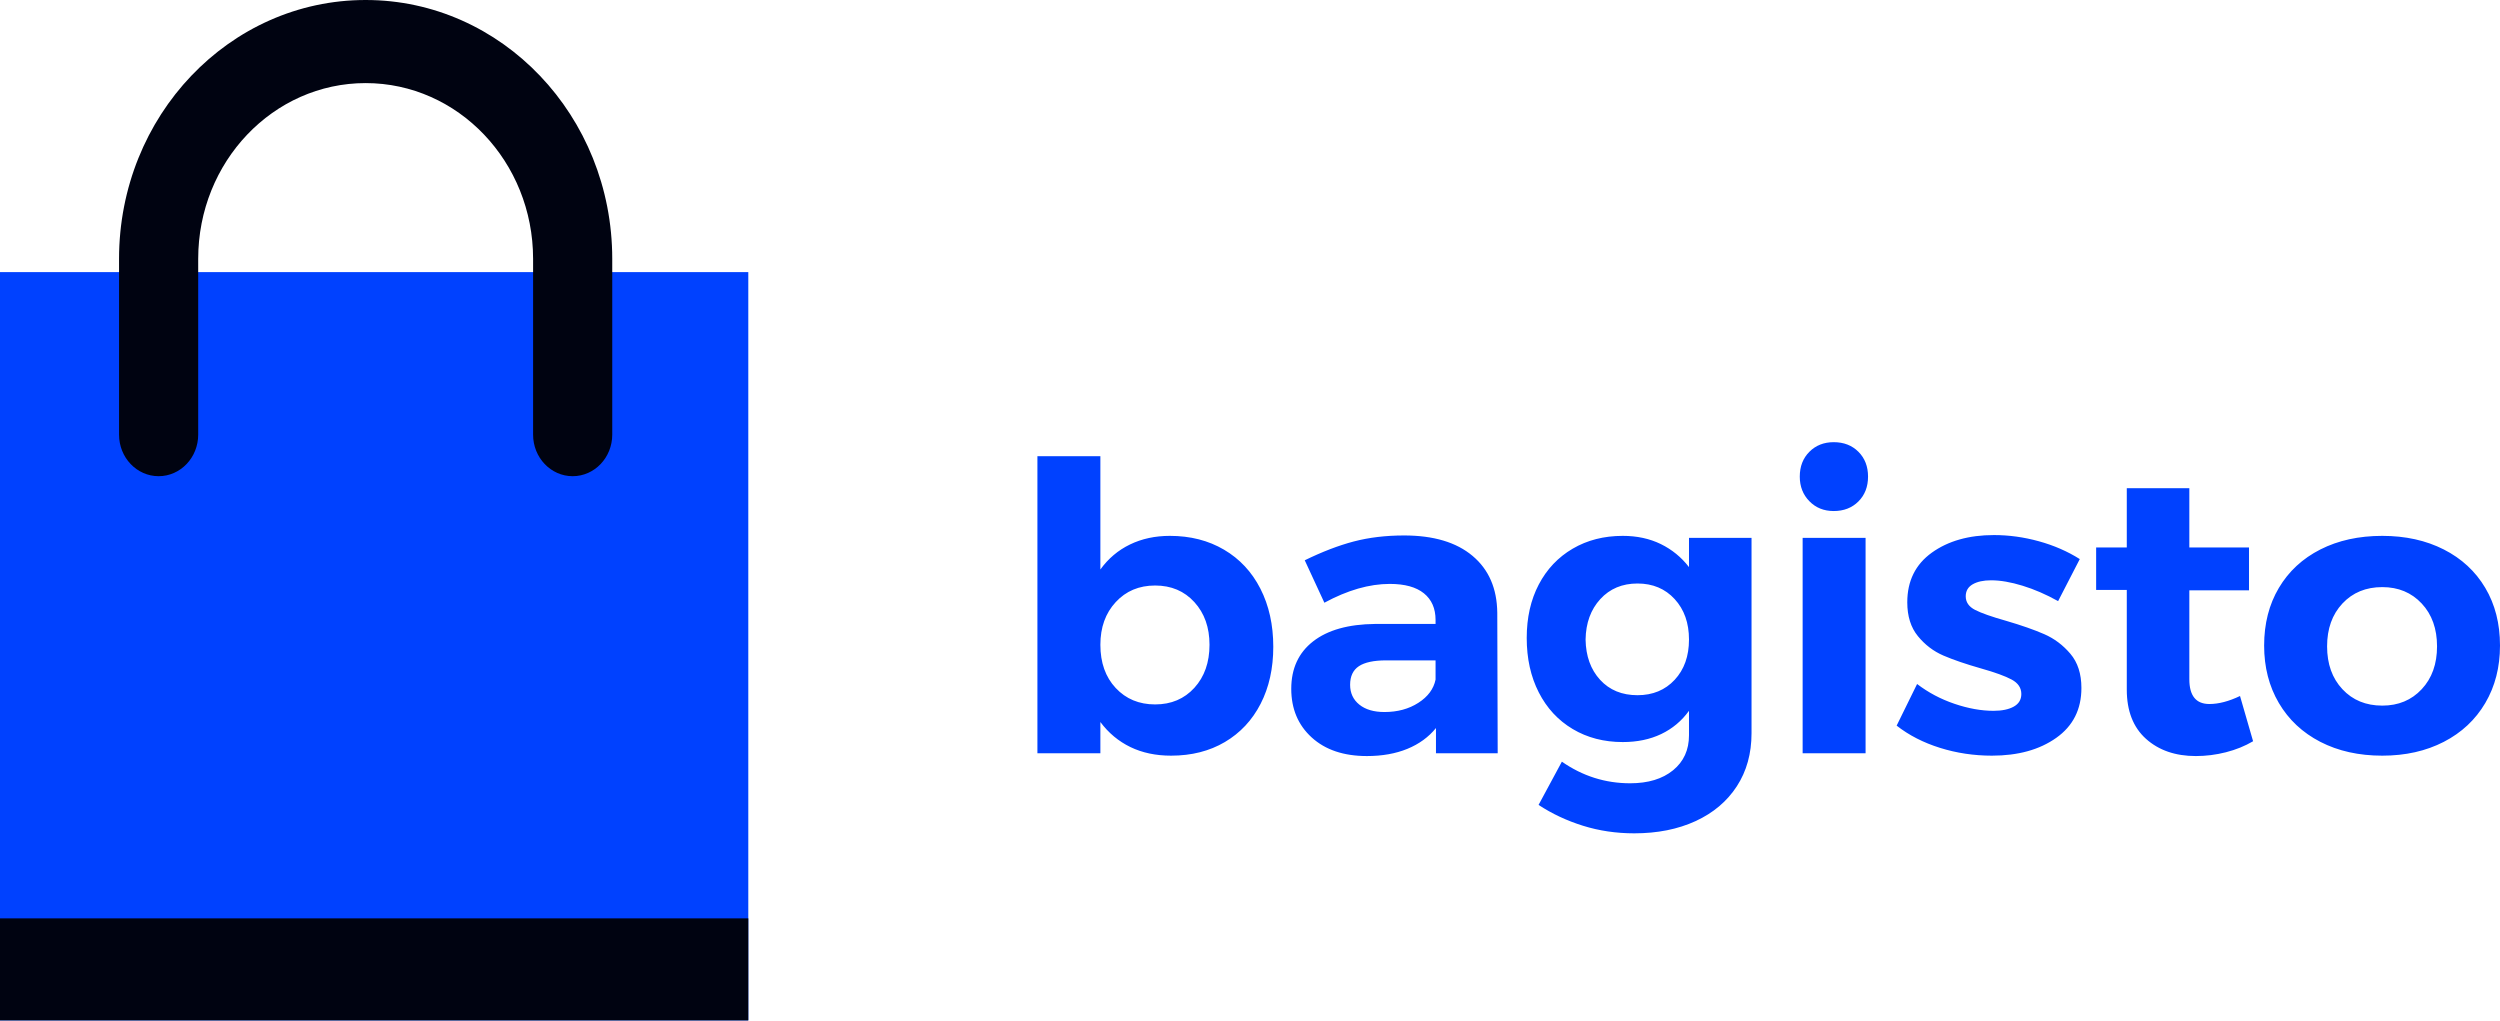
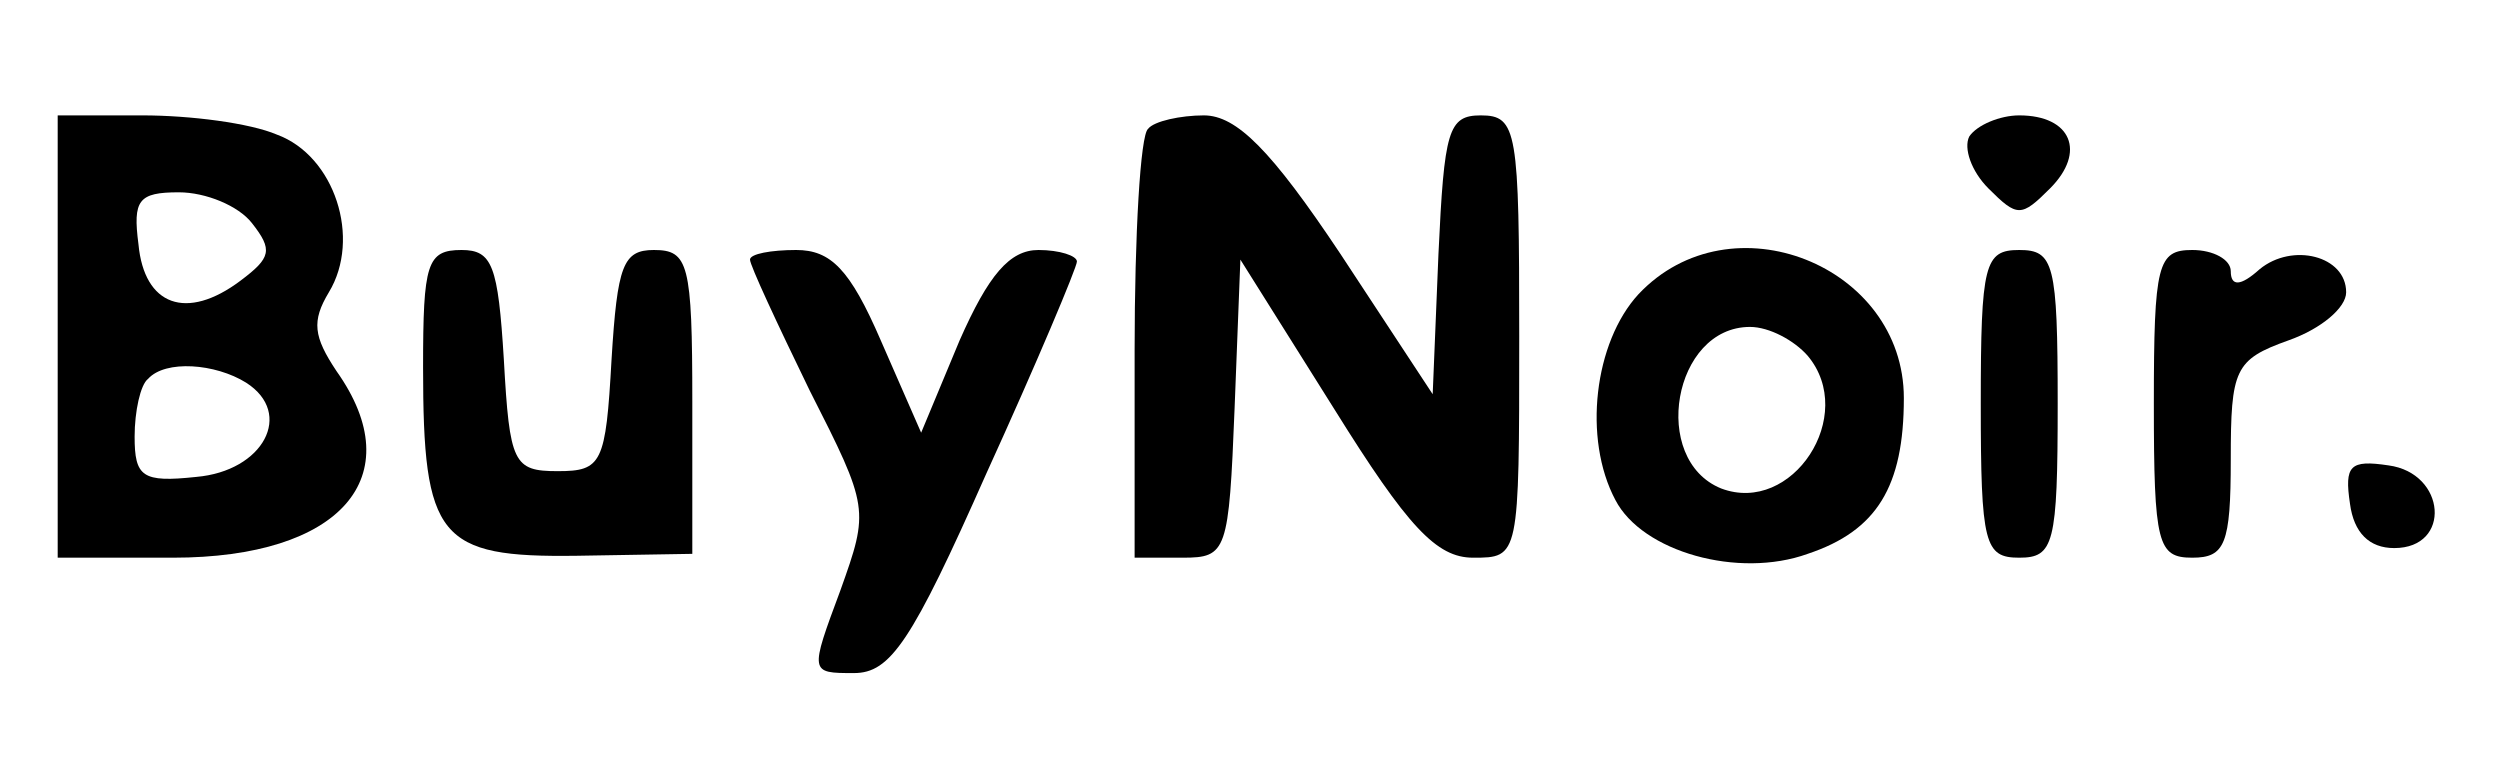
- <svg xmlns="http://www.w3.org/2000/svg" width="147px" height="60px" viewBox="0 0 147 60" version="1.1">
-   <defs />
-   <g id="Desktop" stroke="none" stroke-width="1" fill="none" fill-rule="evenodd">
-     <g id="setup" transform="translate(-579, -48)" fill-rule="nonzero">
-       <g id="Logo+Text" transform="translate(579, 48)">
-         <g id="Logo">
-           <rect id="Rectangle" fill="#0041FF" x="0" y="16" width="44" height="44" />
-           <rect id="Rectangle" fill="#000311" x="0" y="54" width="44" height="6" />
-           <path d="M36,15.221 L36,25.557 C36,26.906 34.958,28 33.673,28 C32.388,28 31.346,26.906 31.346,25.557 L31.346,15.221 C31.346,9.513 26.938,4.886 21.5,4.886 C16.062,4.886 11.654,9.513 11.654,15.221 L11.654,25.557 C11.654,26.906 10.612,28 9.327,28 C8.042,28 7,26.906 7,25.557 L7,15.221 C7,6.815 13.492,0 21.5,0 C29.508,0 36,6.815 36,15.221 Z" id="Combined-Shape" fill="#000311" />
-         </g>
-         <path d="M71.972,32.321 C72.894,32.862 73.607,33.627 74.112,34.616 C74.616,35.605 74.869,36.743 74.869,38.03 C74.869,39.301 74.62,40.419 74.124,41.384 C73.627,42.35 72.926,43.099 72.02,43.633 C71.115,44.166 70.061,44.433 68.86,44.433 C67.962,44.433 67.165,44.264 66.468,43.927 C65.771,43.589 65.182,43.099 64.702,42.455 L64.702,44.292 L61,44.292 L61,26.824 L64.702,26.824 L64.702,33.486 C65.166,32.843 65.747,32.352 66.444,32.015 C67.141,31.677 67.922,31.509 68.788,31.509 C69.989,31.509 71.051,31.779 71.972,32.321 Z M70.23,40.443 C70.823,39.791 71.119,38.948 71.119,37.912 C71.119,36.892 70.823,36.056 70.23,35.405 C69.637,34.753 68.868,34.428 67.922,34.428 C66.977,34.428 66.204,34.753 65.603,35.405 C65.002,36.056 64.702,36.892 64.702,37.912 C64.702,38.963 65.002,39.811 65.603,40.454 C66.204,41.098 66.977,41.42 67.922,41.42 C68.868,41.42 69.637,41.094 70.23,40.443 Z M84.435,44.292 L84.435,42.809 C84.002,43.342 83.441,43.75 82.752,44.033 C82.063,44.315 81.27,44.456 80.373,44.456 C79.011,44.456 77.929,44.092 77.128,43.362 C76.327,42.632 75.926,41.679 75.926,40.502 C75.926,39.309 76.355,38.379 77.212,37.712 C78.069,37.045 79.283,36.704 80.854,36.688 L84.411,36.688 L84.411,36.452 C84.411,35.778 84.183,35.256 83.726,34.887 C83.269,34.518 82.6,34.334 81.719,34.334 C80.517,34.334 79.235,34.702 77.873,35.44 L76.719,32.945 C77.745,32.443 78.706,32.074 79.604,31.838 C80.501,31.603 81.486,31.485 82.56,31.485 C84.291,31.485 85.633,31.885 86.586,32.686 C87.54,33.486 88.024,34.6 88.04,36.029 L88.064,44.292 L84.435,44.292 Z M83.401,41.325 C83.962,40.965 84.299,40.509 84.411,39.96 L84.411,38.83 L81.503,38.83 C80.781,38.83 80.249,38.944 79.904,39.171 C79.56,39.399 79.387,39.764 79.387,40.266 C79.387,40.753 79.568,41.141 79.928,41.431 C80.289,41.722 80.781,41.867 81.406,41.867 C82.176,41.867 82.841,41.686 83.401,41.325 Z M102.99,31.626 L102.99,43.115 C102.99,44.307 102.702,45.347 102.125,46.234 C101.548,47.121 100.739,47.803 99.698,48.282 C98.656,48.761 97.454,49 96.092,49 C95.035,49 94.029,48.851 93.076,48.553 C92.122,48.255 91.253,47.846 90.468,47.329 L91.838,44.786 C93.056,45.634 94.394,46.057 95.852,46.057 C96.909,46.057 97.751,45.802 98.376,45.292 C99.001,44.782 99.313,44.096 99.313,43.232 L99.313,41.796 C98.88,42.393 98.336,42.848 97.679,43.162 C97.022,43.476 96.268,43.633 95.419,43.633 C94.314,43.633 93.332,43.378 92.475,42.867 C91.618,42.357 90.953,41.639 90.48,40.713 C90.007,39.787 89.771,38.72 89.771,37.512 C89.771,36.319 90.007,35.271 90.48,34.369 C90.953,33.467 91.618,32.764 92.475,32.262 C93.332,31.76 94.314,31.509 95.419,31.509 C96.252,31.509 96.998,31.67 97.655,31.991 C98.312,32.313 98.864,32.764 99.313,33.345 L99.313,31.626 L102.99,31.626 Z M98.472,39.972 C99.033,39.368 99.313,38.579 99.313,37.606 C99.313,36.633 99.033,35.84 98.472,35.228 C97.911,34.616 97.182,34.31 96.285,34.31 C95.387,34.31 94.658,34.616 94.097,35.228 C93.536,35.84 93.248,36.633 93.232,37.606 C93.248,38.579 93.532,39.368 94.085,39.972 C94.638,40.576 95.371,40.878 96.285,40.878 C97.182,40.878 97.911,40.576 98.472,39.972 Z M105.995,31.626 L109.696,31.626 L109.696,44.292 L105.995,44.292 L105.995,31.626 Z M109.276,26.565 C109.652,26.942 109.841,27.428 109.841,28.025 C109.841,28.621 109.652,29.107 109.276,29.484 C108.899,29.861 108.415,30.049 107.822,30.049 C107.245,30.049 106.768,29.857 106.392,29.472 C106.015,29.088 105.827,28.605 105.827,28.025 C105.827,27.428 106.015,26.942 106.392,26.565 C106.768,26.188 107.245,26 107.822,26 C108.415,26 108.899,26.188 109.276,26.565 Z M118.926,34.44 C118.237,34.228 117.62,34.122 117.075,34.122 C116.627,34.122 116.266,34.2 115.994,34.357 C115.721,34.514 115.585,34.75 115.585,35.063 C115.585,35.409 115.77,35.676 116.138,35.864 C116.507,36.052 117.108,36.264 117.941,36.499 C118.854,36.766 119.607,37.029 120.2,37.288 C120.793,37.547 121.306,37.932 121.738,38.442 C122.171,38.952 122.387,39.623 122.387,40.454 C122.387,41.71 121.895,42.687 120.909,43.385 C119.924,44.084 118.662,44.433 117.124,44.433 C116.066,44.433 115.048,44.28 114.071,43.974 C113.094,43.668 112.244,43.232 111.523,42.667 L112.725,40.219 C113.382,40.721 114.115,41.11 114.924,41.384 C115.733,41.659 116.499,41.796 117.22,41.796 C117.716,41.796 118.113,41.714 118.409,41.549 C118.706,41.384 118.854,41.137 118.854,40.808 C118.854,40.447 118.666,40.164 118.289,39.96 C117.913,39.756 117.308,39.536 116.475,39.301 C115.593,39.05 114.86,38.799 114.275,38.548 C113.69,38.296 113.19,37.916 112.773,37.406 C112.356,36.896 112.148,36.233 112.148,35.417 C112.148,34.161 112.629,33.188 113.59,32.497 C114.552,31.807 115.77,31.462 117.244,31.462 C118.125,31.462 119.006,31.583 119.888,31.827 C120.769,32.07 121.57,32.419 122.291,32.874 L121.017,35.346 C120.312,34.954 119.615,34.651 118.926,34.44 Z M132.482,43.585 C132.002,43.868 131.469,44.084 130.884,44.233 C130.299,44.382 129.71,44.456 129.117,44.456 C127.916,44.456 126.938,44.119 126.185,43.444 C125.432,42.769 125.055,41.804 125.055,40.549 L125.055,34.687 L123.253,34.687 L123.253,32.191 L125.055,32.191 L125.055,28.707 L128.733,28.707 L128.733,32.191 L132.242,32.191 L132.242,34.71 L128.733,34.71 L128.733,39.937 C128.733,40.91 129.125,41.396 129.911,41.396 C130.455,41.396 131.056,41.239 131.713,40.925 L132.482,43.585 Z M143.695,32.309 C144.745,32.843 145.558,33.596 146.135,34.569 C146.712,35.542 147,36.672 147,37.959 C147,39.23 146.712,40.356 146.135,41.337 C145.558,42.318 144.745,43.079 143.695,43.621 C142.646,44.162 141.44,44.433 140.078,44.433 C138.7,44.433 137.486,44.162 136.436,43.621 C135.387,43.079 134.574,42.318 133.997,41.337 C133.42,40.356 133.131,39.23 133.131,37.959 C133.131,36.672 133.42,35.542 133.997,34.569 C134.574,33.596 135.387,32.843 136.436,32.309 C137.486,31.776 138.7,31.509 140.078,31.509 C141.44,31.509 142.646,31.776 143.695,32.309 Z M137.734,35.487 C137.133,36.131 136.833,36.97 136.833,38.006 C136.833,39.042 137.133,39.882 137.734,40.525 C138.335,41.169 139.116,41.49 140.078,41.49 C141.023,41.49 141.796,41.169 142.397,40.525 C142.998,39.882 143.298,39.042 143.298,38.006 C143.298,36.97 142.998,36.131 142.397,35.487 C141.796,34.844 141.023,34.522 140.078,34.522 C139.116,34.522 138.335,34.844 137.734,35.487 Z" id="bagisto" fill="#0041FF" />
-       </g>
-     </g>
+ <svg xmlns="http://www.w3.org/2000/svg" version="1.0" width="130pt" height="40pt" viewBox="0 0 130 40" preserveAspectRatio="xMidYMid meet">
+   <g transform="translate(0,40) scale(0.1,-0.1)" fill="#000000" stroke="none">
+     <path d="M30 225 l0 -115 60 0 c87 0 124 42 85 97 -12 18 -13 26 -4 41 17 28 3 71 -27 82 -14 6 -45 10 -70 10 l-44 0 0 -115z m101 59 c11 -14 10 -18 -6 -30 -28 -21 -50 -13 -53 19 -3 23 0 27 21 27 14 0 31 -7 38 -16z m-3 -83 c25 -16 9 -46 -26 -49 -28 -3 -32 0 -32 21 0 13 3 27 7 30 9 10 35 8 51 -2z" />
+     <path d="M597 333 c-4 -3 -7 -55 -7 -115 l0 -108 25 0 c23 0 24 3 27 78 l3 77 49 -78 c38 -61 53 -77 72 -77 24 0 24 0 24 115 0 107 -1 115 -20 115 -17 0 -19 -8 -22 -72 l-3 -73 -48 73 c-36 54 -54 72 -71 72 -12 0 -26 -3 -29 -7z" />
+     <path d="M1024 329 c-3 -6 1 -18 10 -27 15 -15 17 -15 32 0 19 19 11 38 -16 38 -10 0 -22 -5 -26 -11z" />
+     <path d="M220 209 c0 -89 8 -99 80 -98 l60 1 0 79 c0 72 -2 79 -20 79 -16 0 -19 -8 -22 -57 -3 -54 -5 -58 -28 -58 -23 0 -25 4 -28 58 -3 49 -6 57 -22 57 -18 0 -20 -7 -20 -61z" />
+     <path d="M390 265 c0 -3 14 -33 31 -68 31 -61 31 -62 16 -104 -16 -43 -16 -43 7 -43 19 0 30 16 69 104 26 57 47 107 47 110 0 3 -9 6 -20 6 -15 0 -26 -13 -41 -47 l-20 -48 -21 48 c-16 37 -26 47 -44 47 -13 0 -24 -2 -24 -5z" />
+     <path d="M852 247 c-23 -25 -29 -75 -12 -107 14 -27 64 -41 100 -28 36 12 50 35 50 81 0 69 -90 105 -138 54z m88 -32 c26 -31 -8 -83 -45 -69 -37 15 -25 84 15 84 10 0 23 -7 30 -15z" />
+     <path d="M1030 190 c0 -73 2 -80 20 -80 18 0 20 7 20 80 0 73 -2 80 -20 80 -18 0 -20 -7 -20 -80z" />
+     <path d="M1120 190 c0 -73 2 -80 20 -80 17 0 20 7 20 51 0 47 2 52 30 62 17 6 30 17 30 25 0 19 -28 26 -45 12 -10 -9 -15 -9 -15 -1 0 6 -9 11 -20 11 -18 0 -20 -7 -20 -80z" />
+     <path d="M1222 138 c2 -15 10 -23 23 -23 30 0 27 39 -3 43 -20 3 -23 0 -20 -20z" />
  </g>
</svg>
